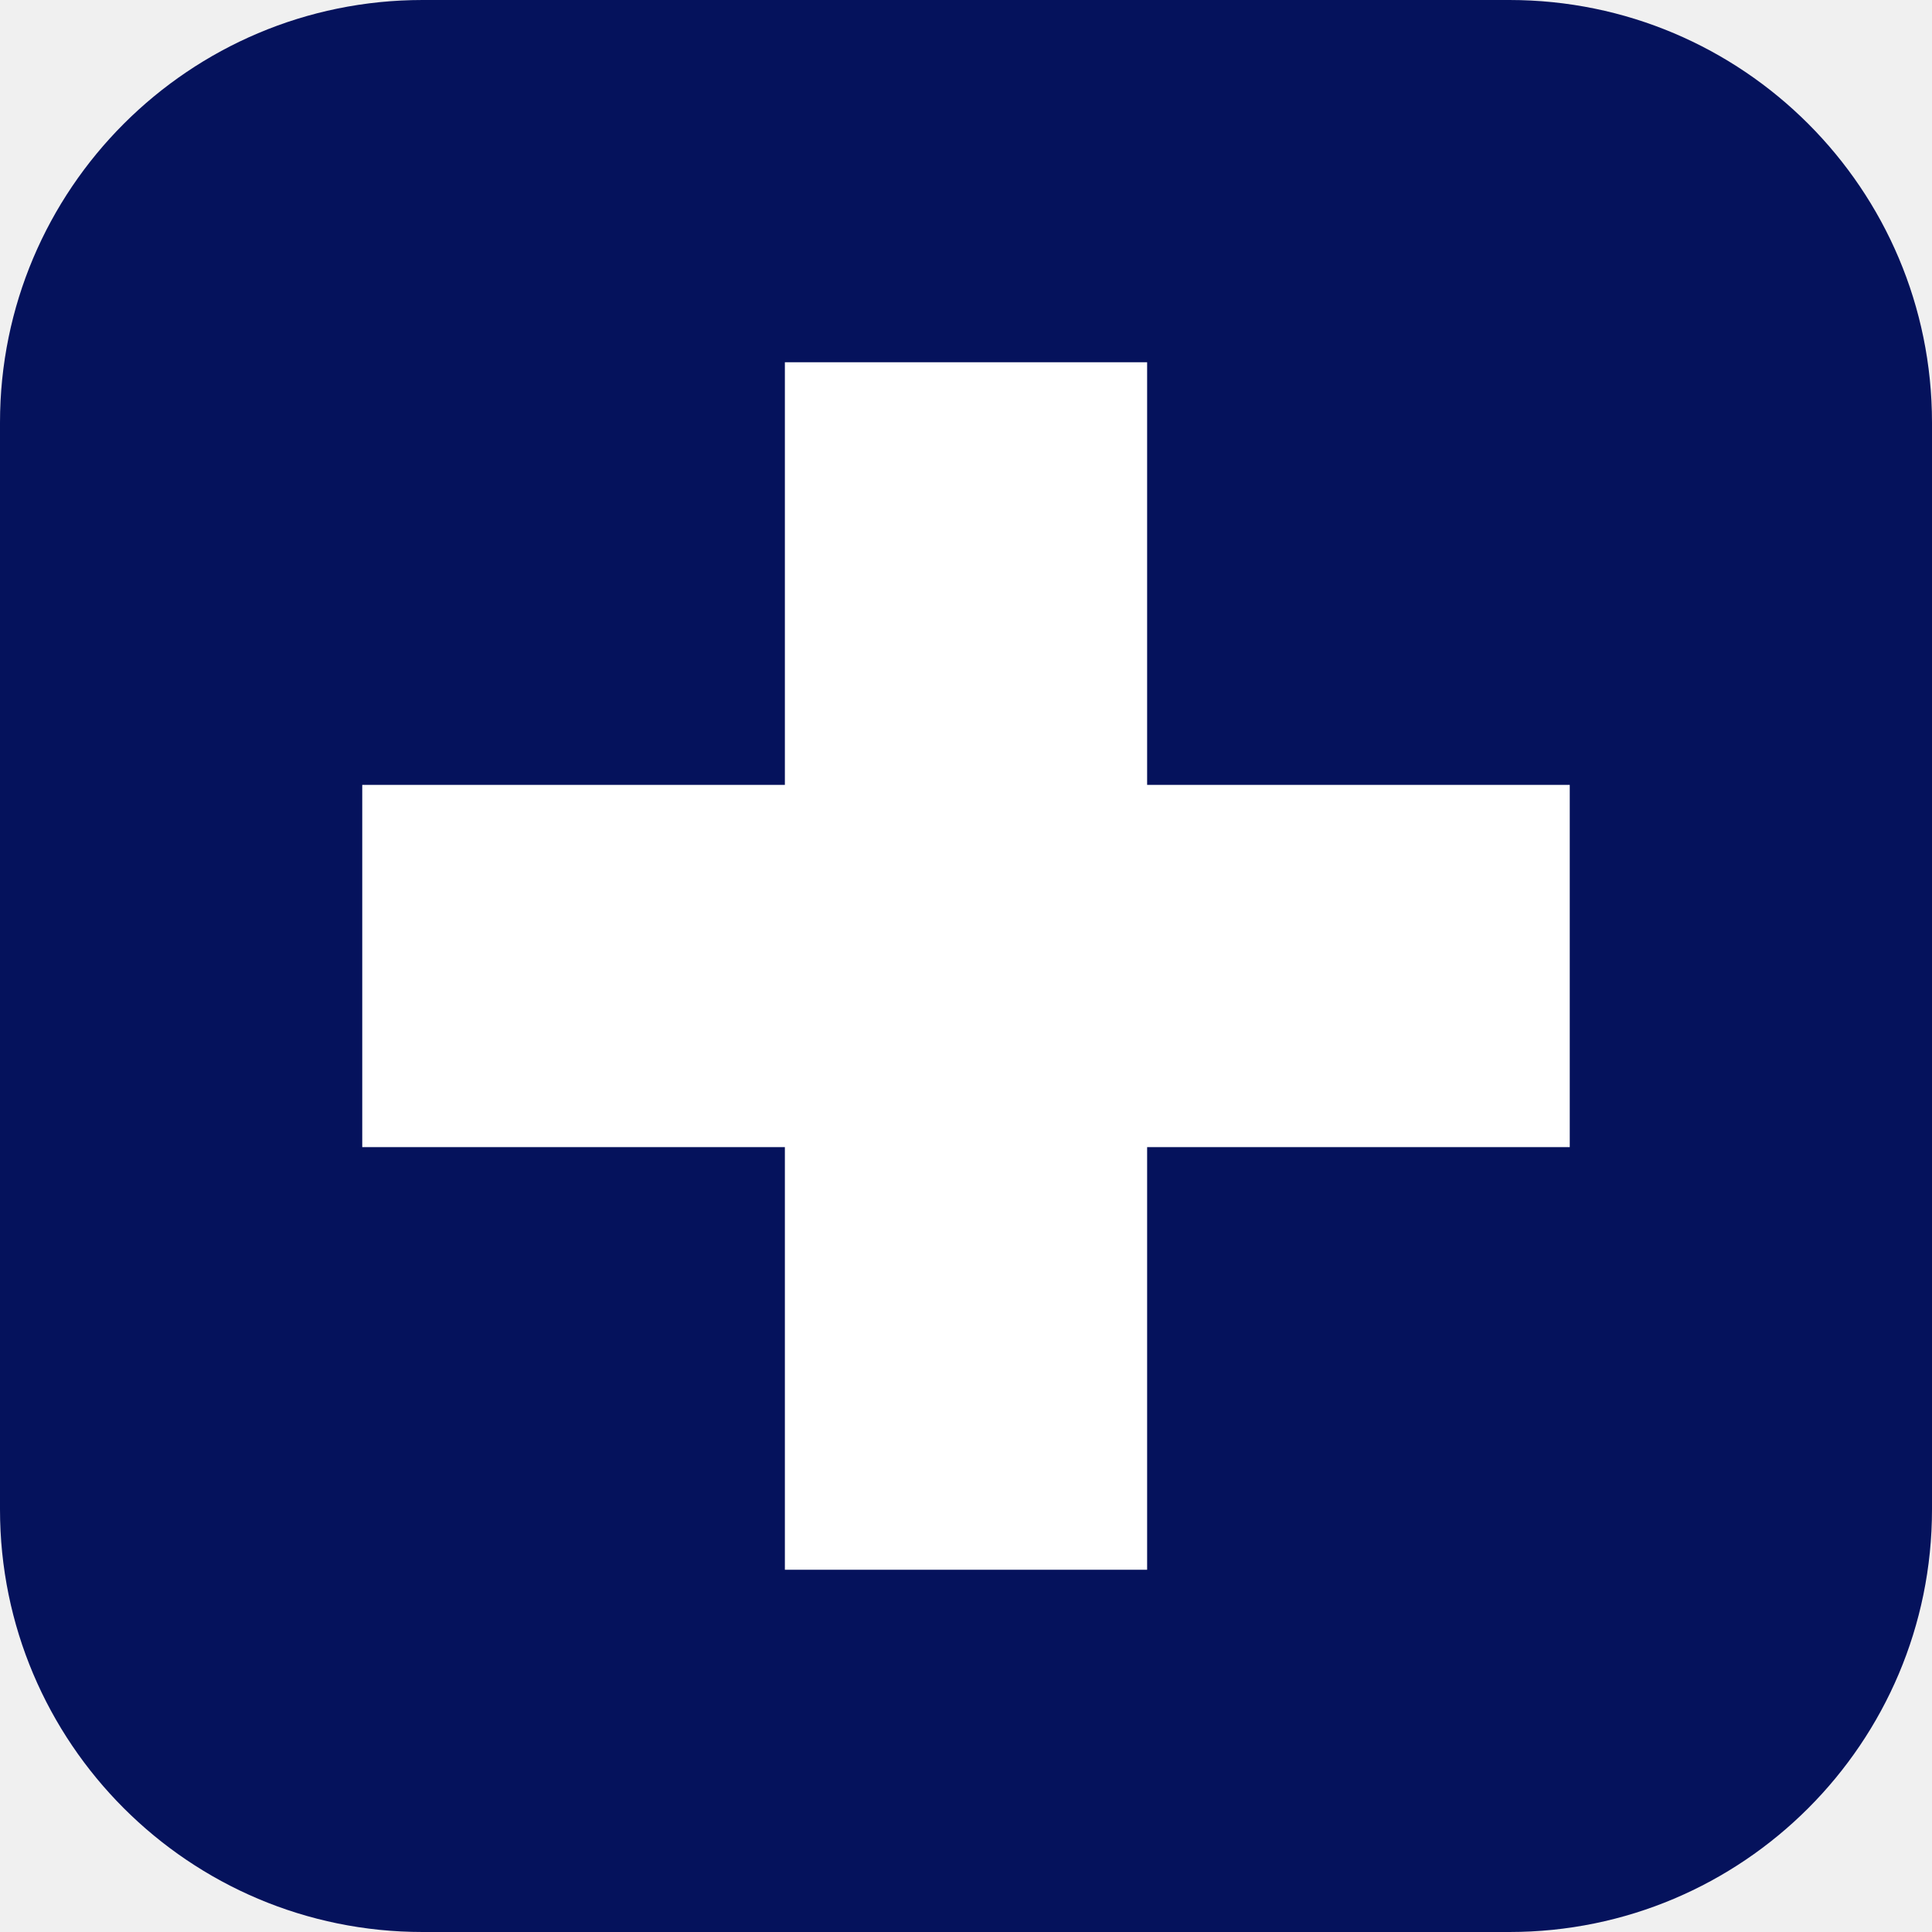
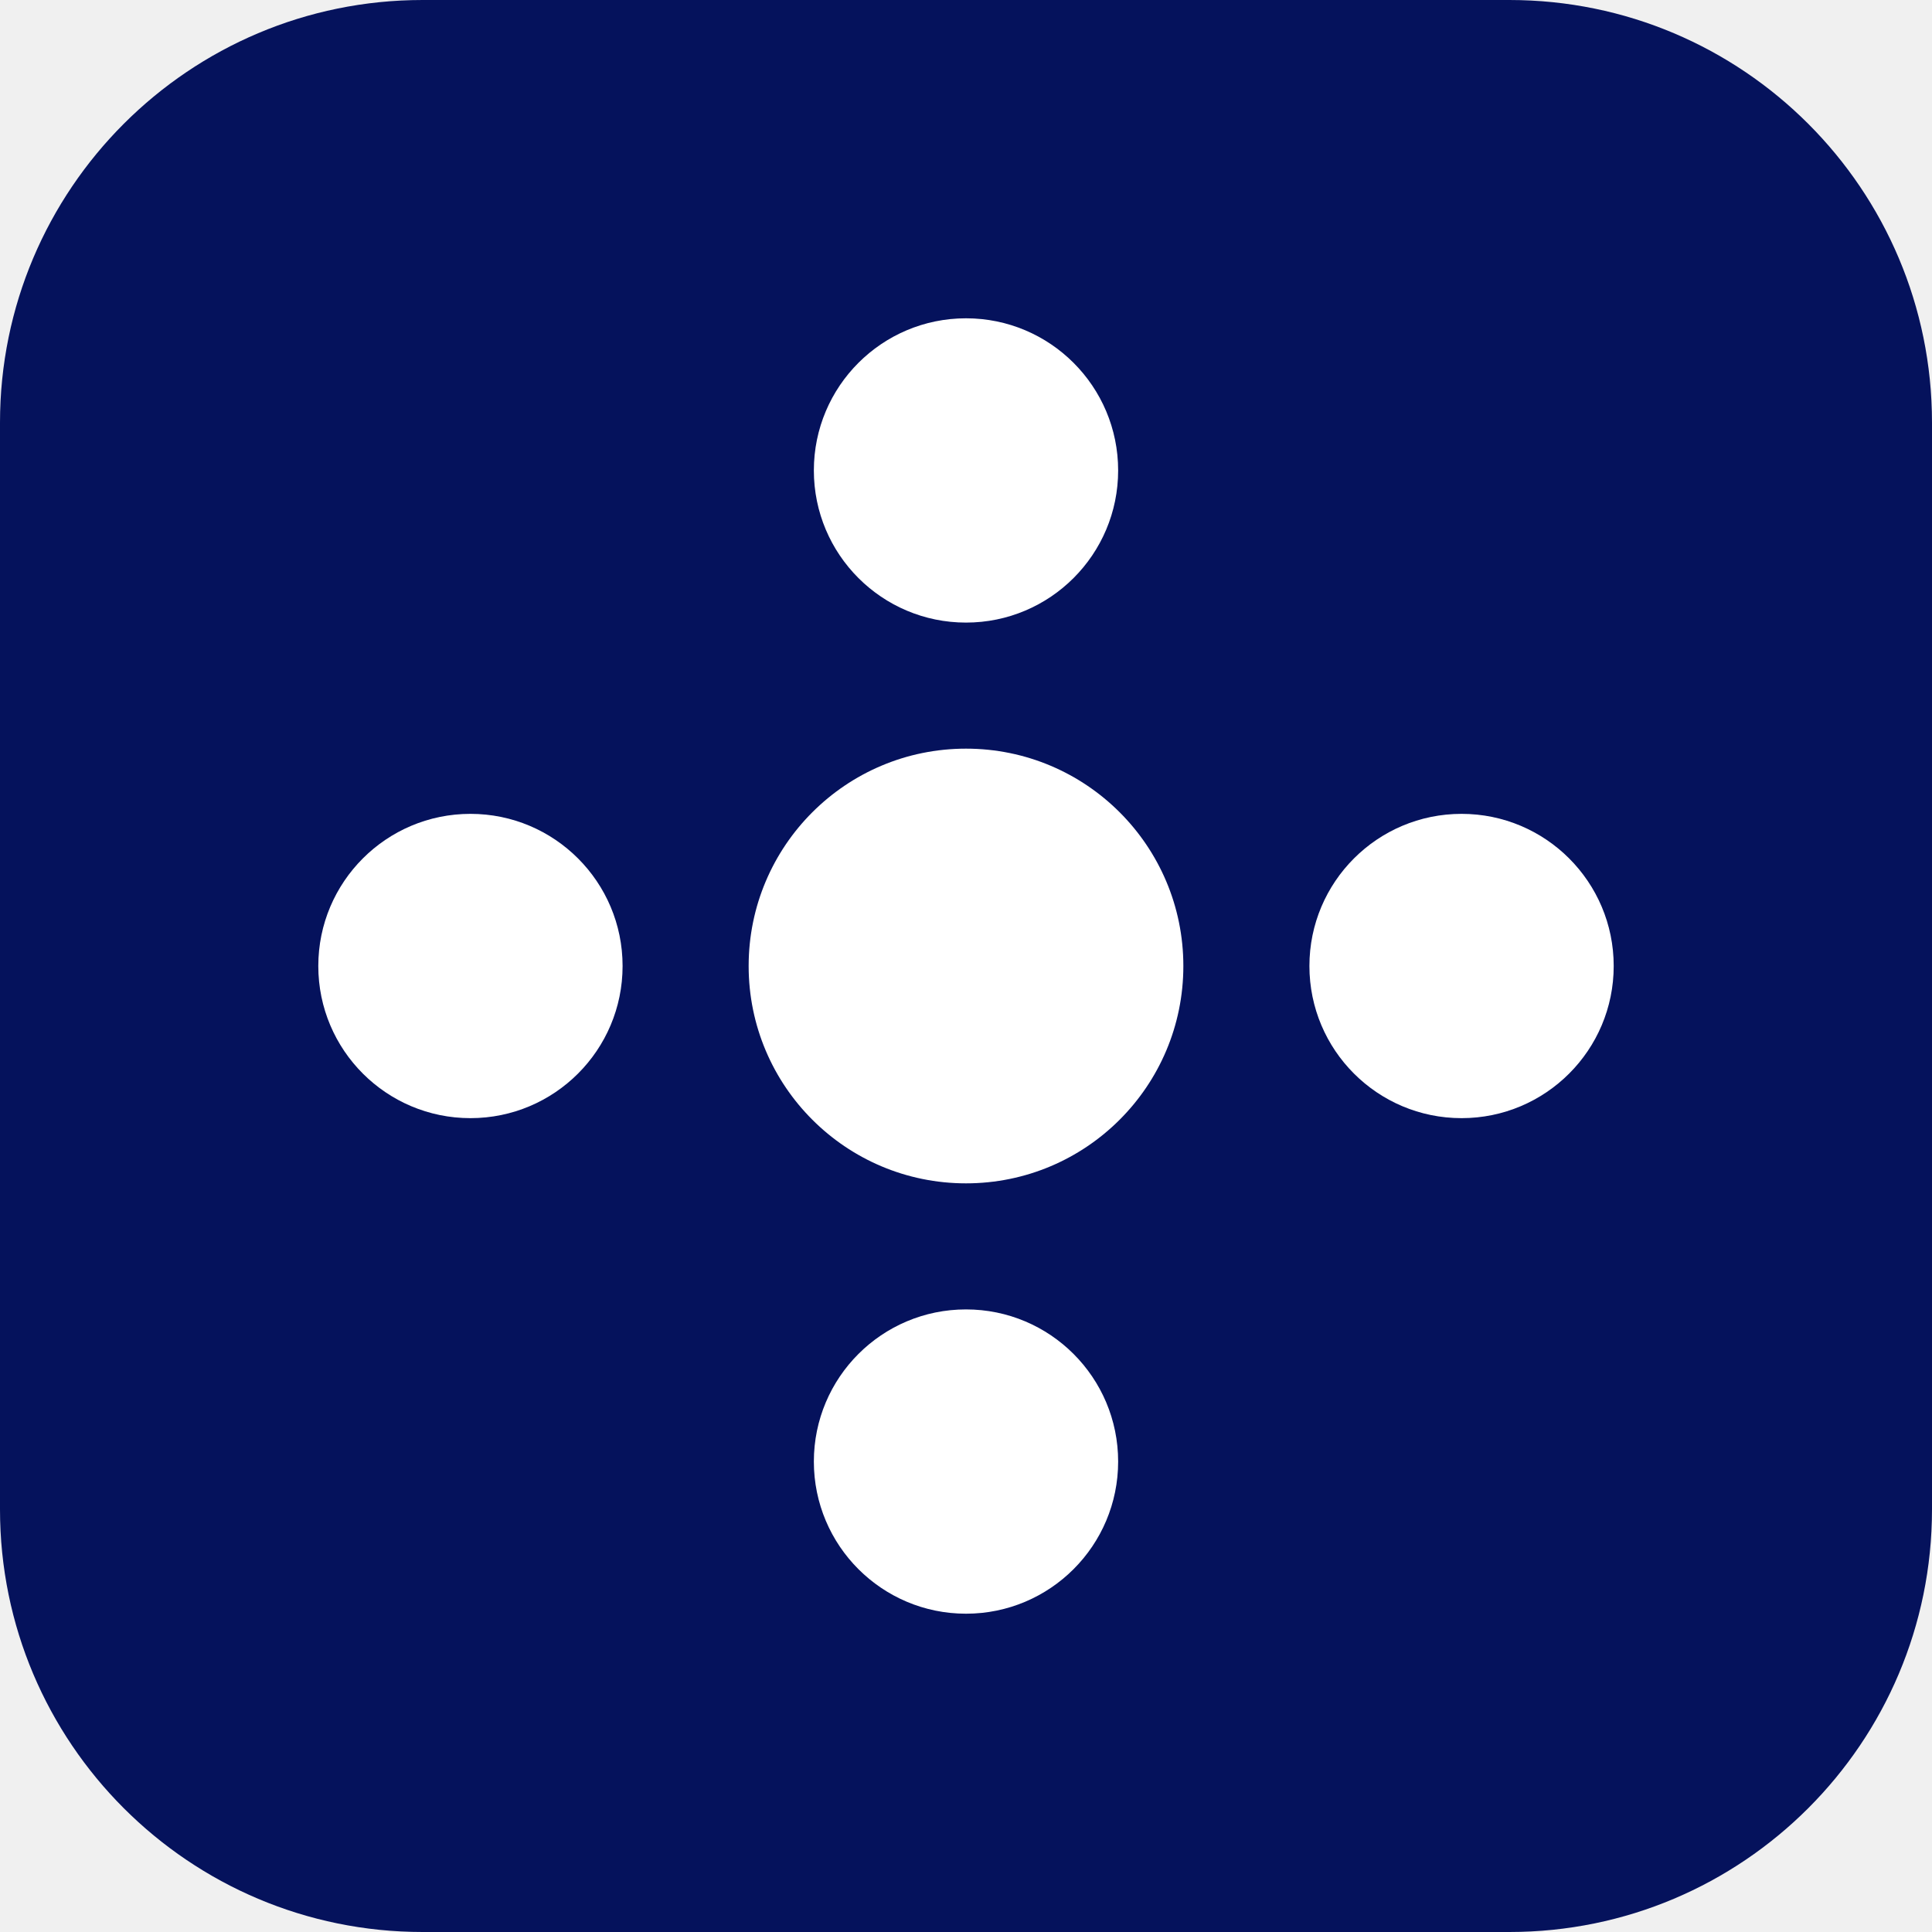
<svg xmlns="http://www.w3.org/2000/svg" viewBox="0 0 32 32">
  <rect width="32" height="32" rx="7" fill="#05125c" />
-   <path d="M13 6 h6 v7 h7 v6 h-7 v7 h-6 v-7 h-7 v-6 h7 z" fill="#ffffff" />
+   <g fill="#ffffff" transform="translate(16 16) scale(0.72) translate(-16 -16)">
+     <circle cx="16" cy="16" r="5" />
+     <circle cx="16" cy="4.6" r="3.5" />
+     <circle cx="16" cy="27.4" r="3.5" />
+     <circle cx="4.6" cy="16" r="3.5" />
+     <circle cx="27.4" cy="16" r="3.5" />
+   </g>
</svg>
